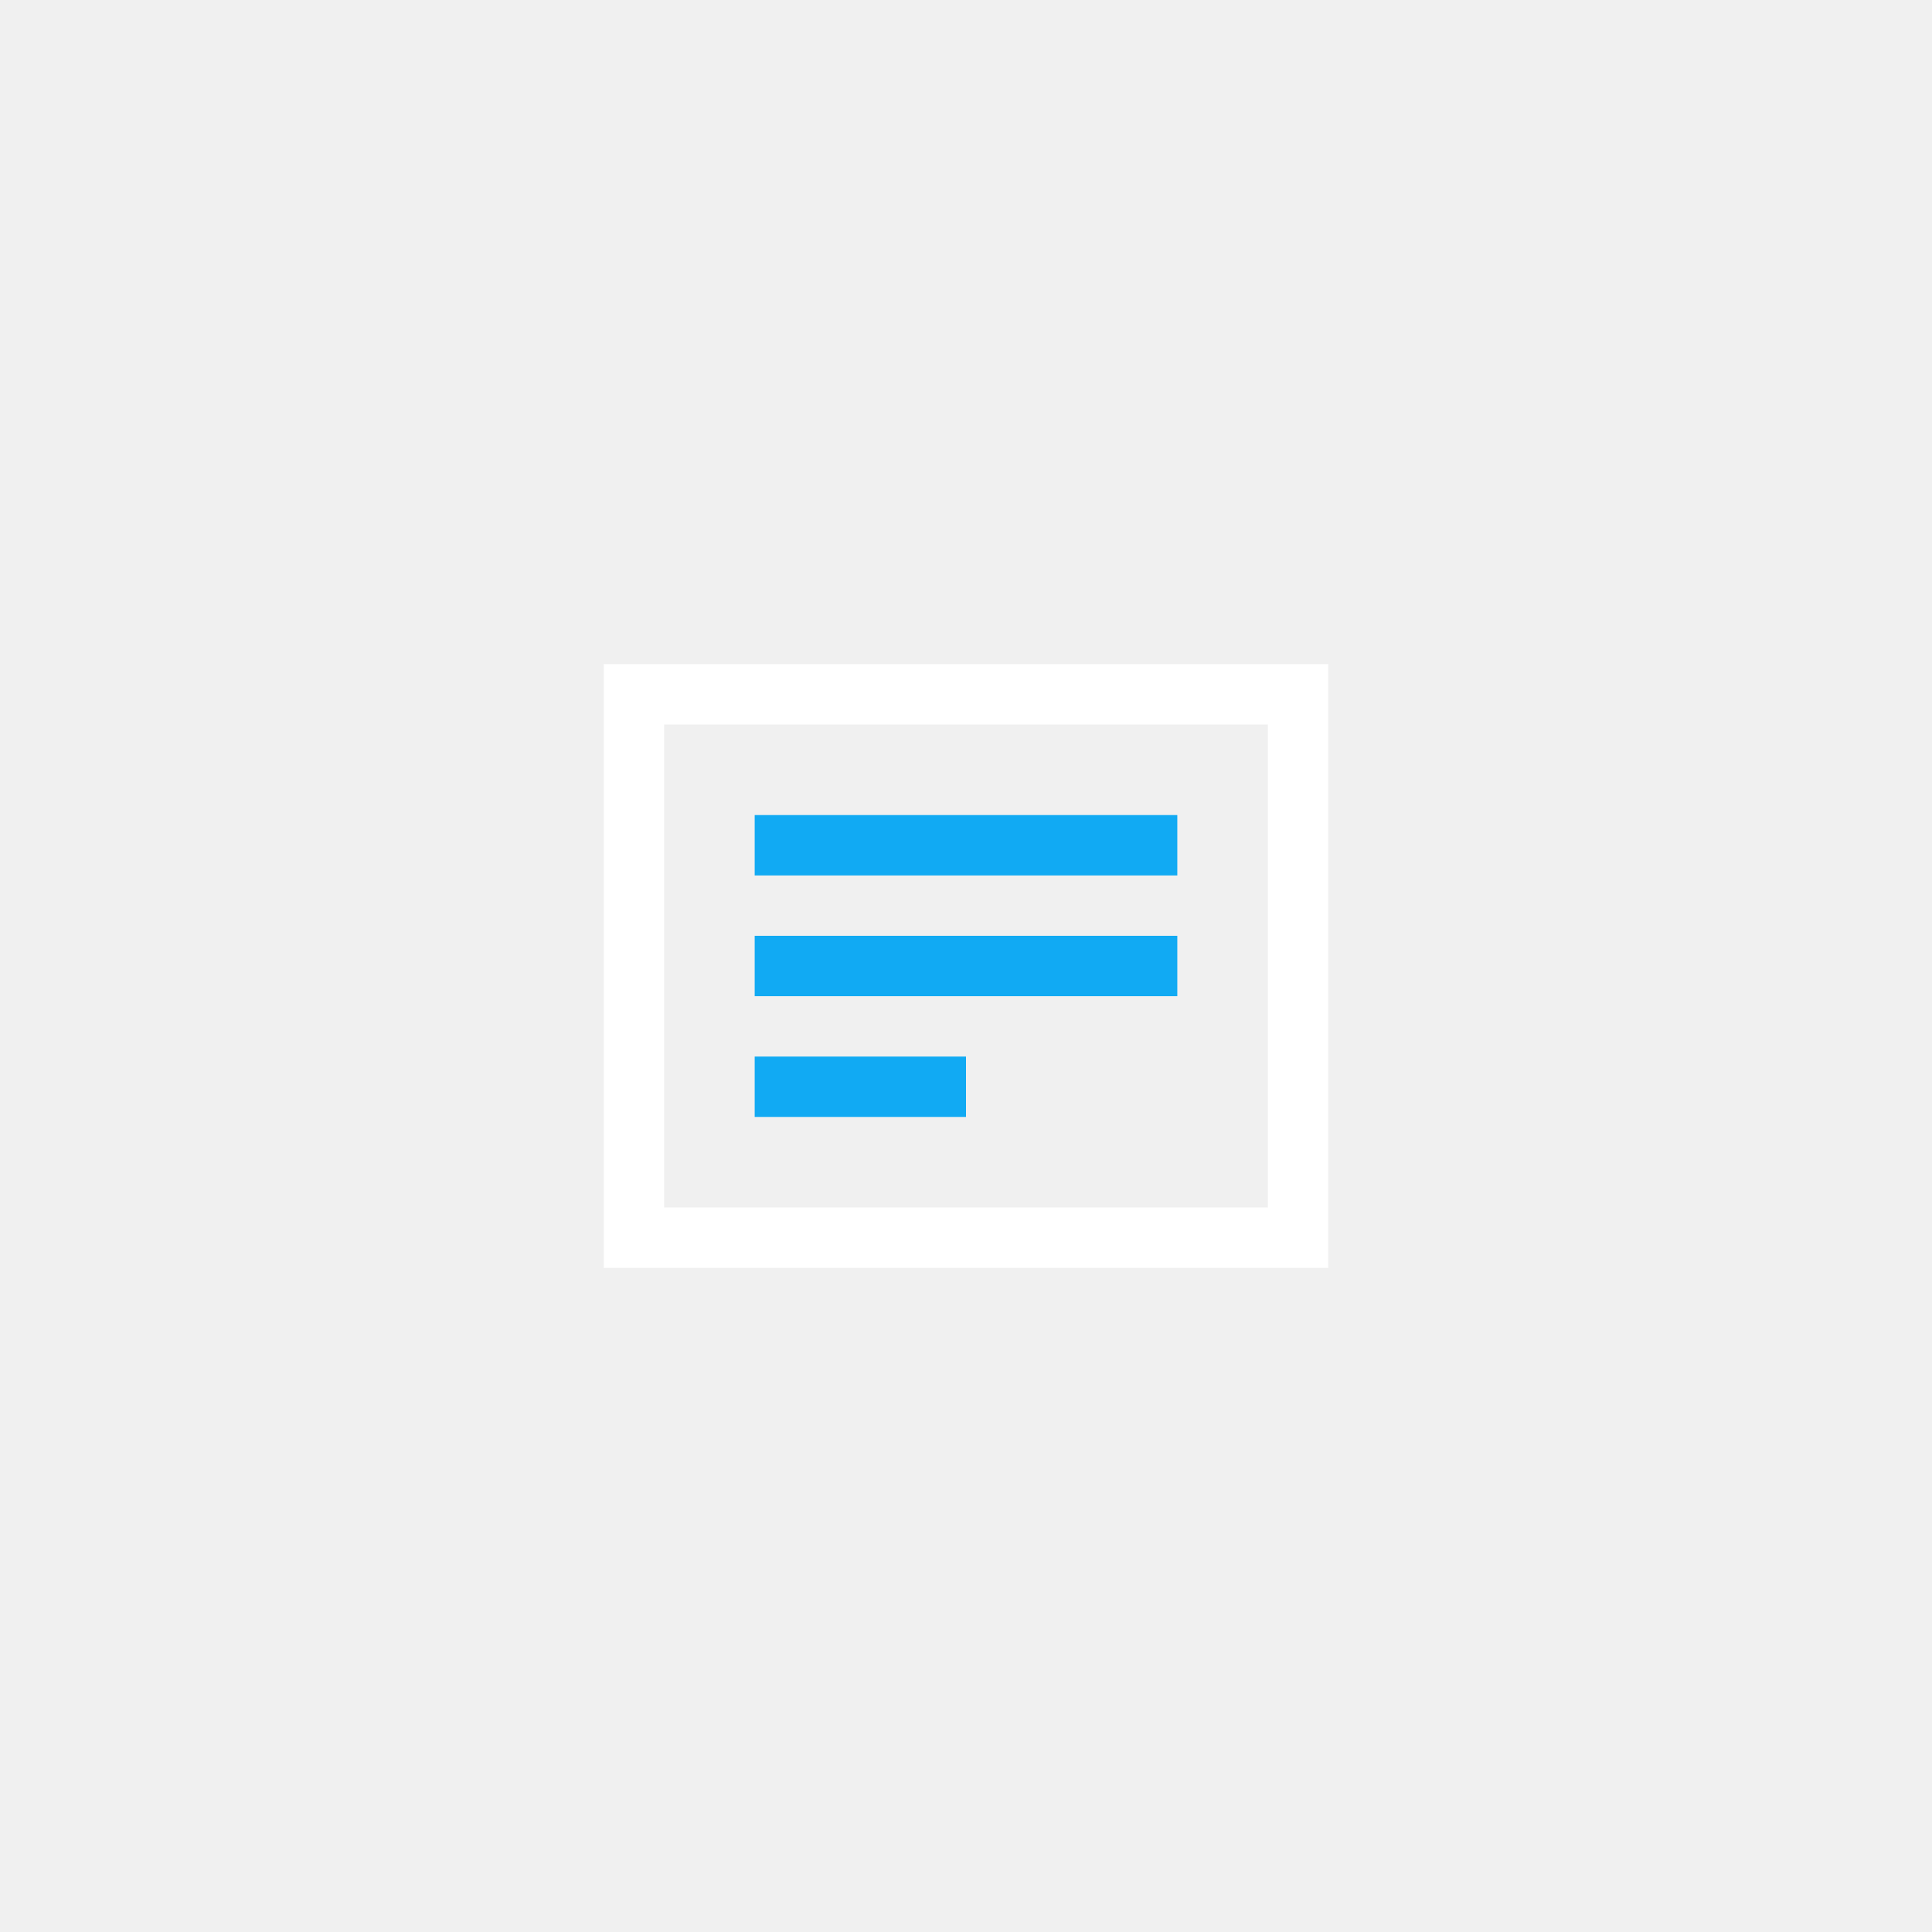
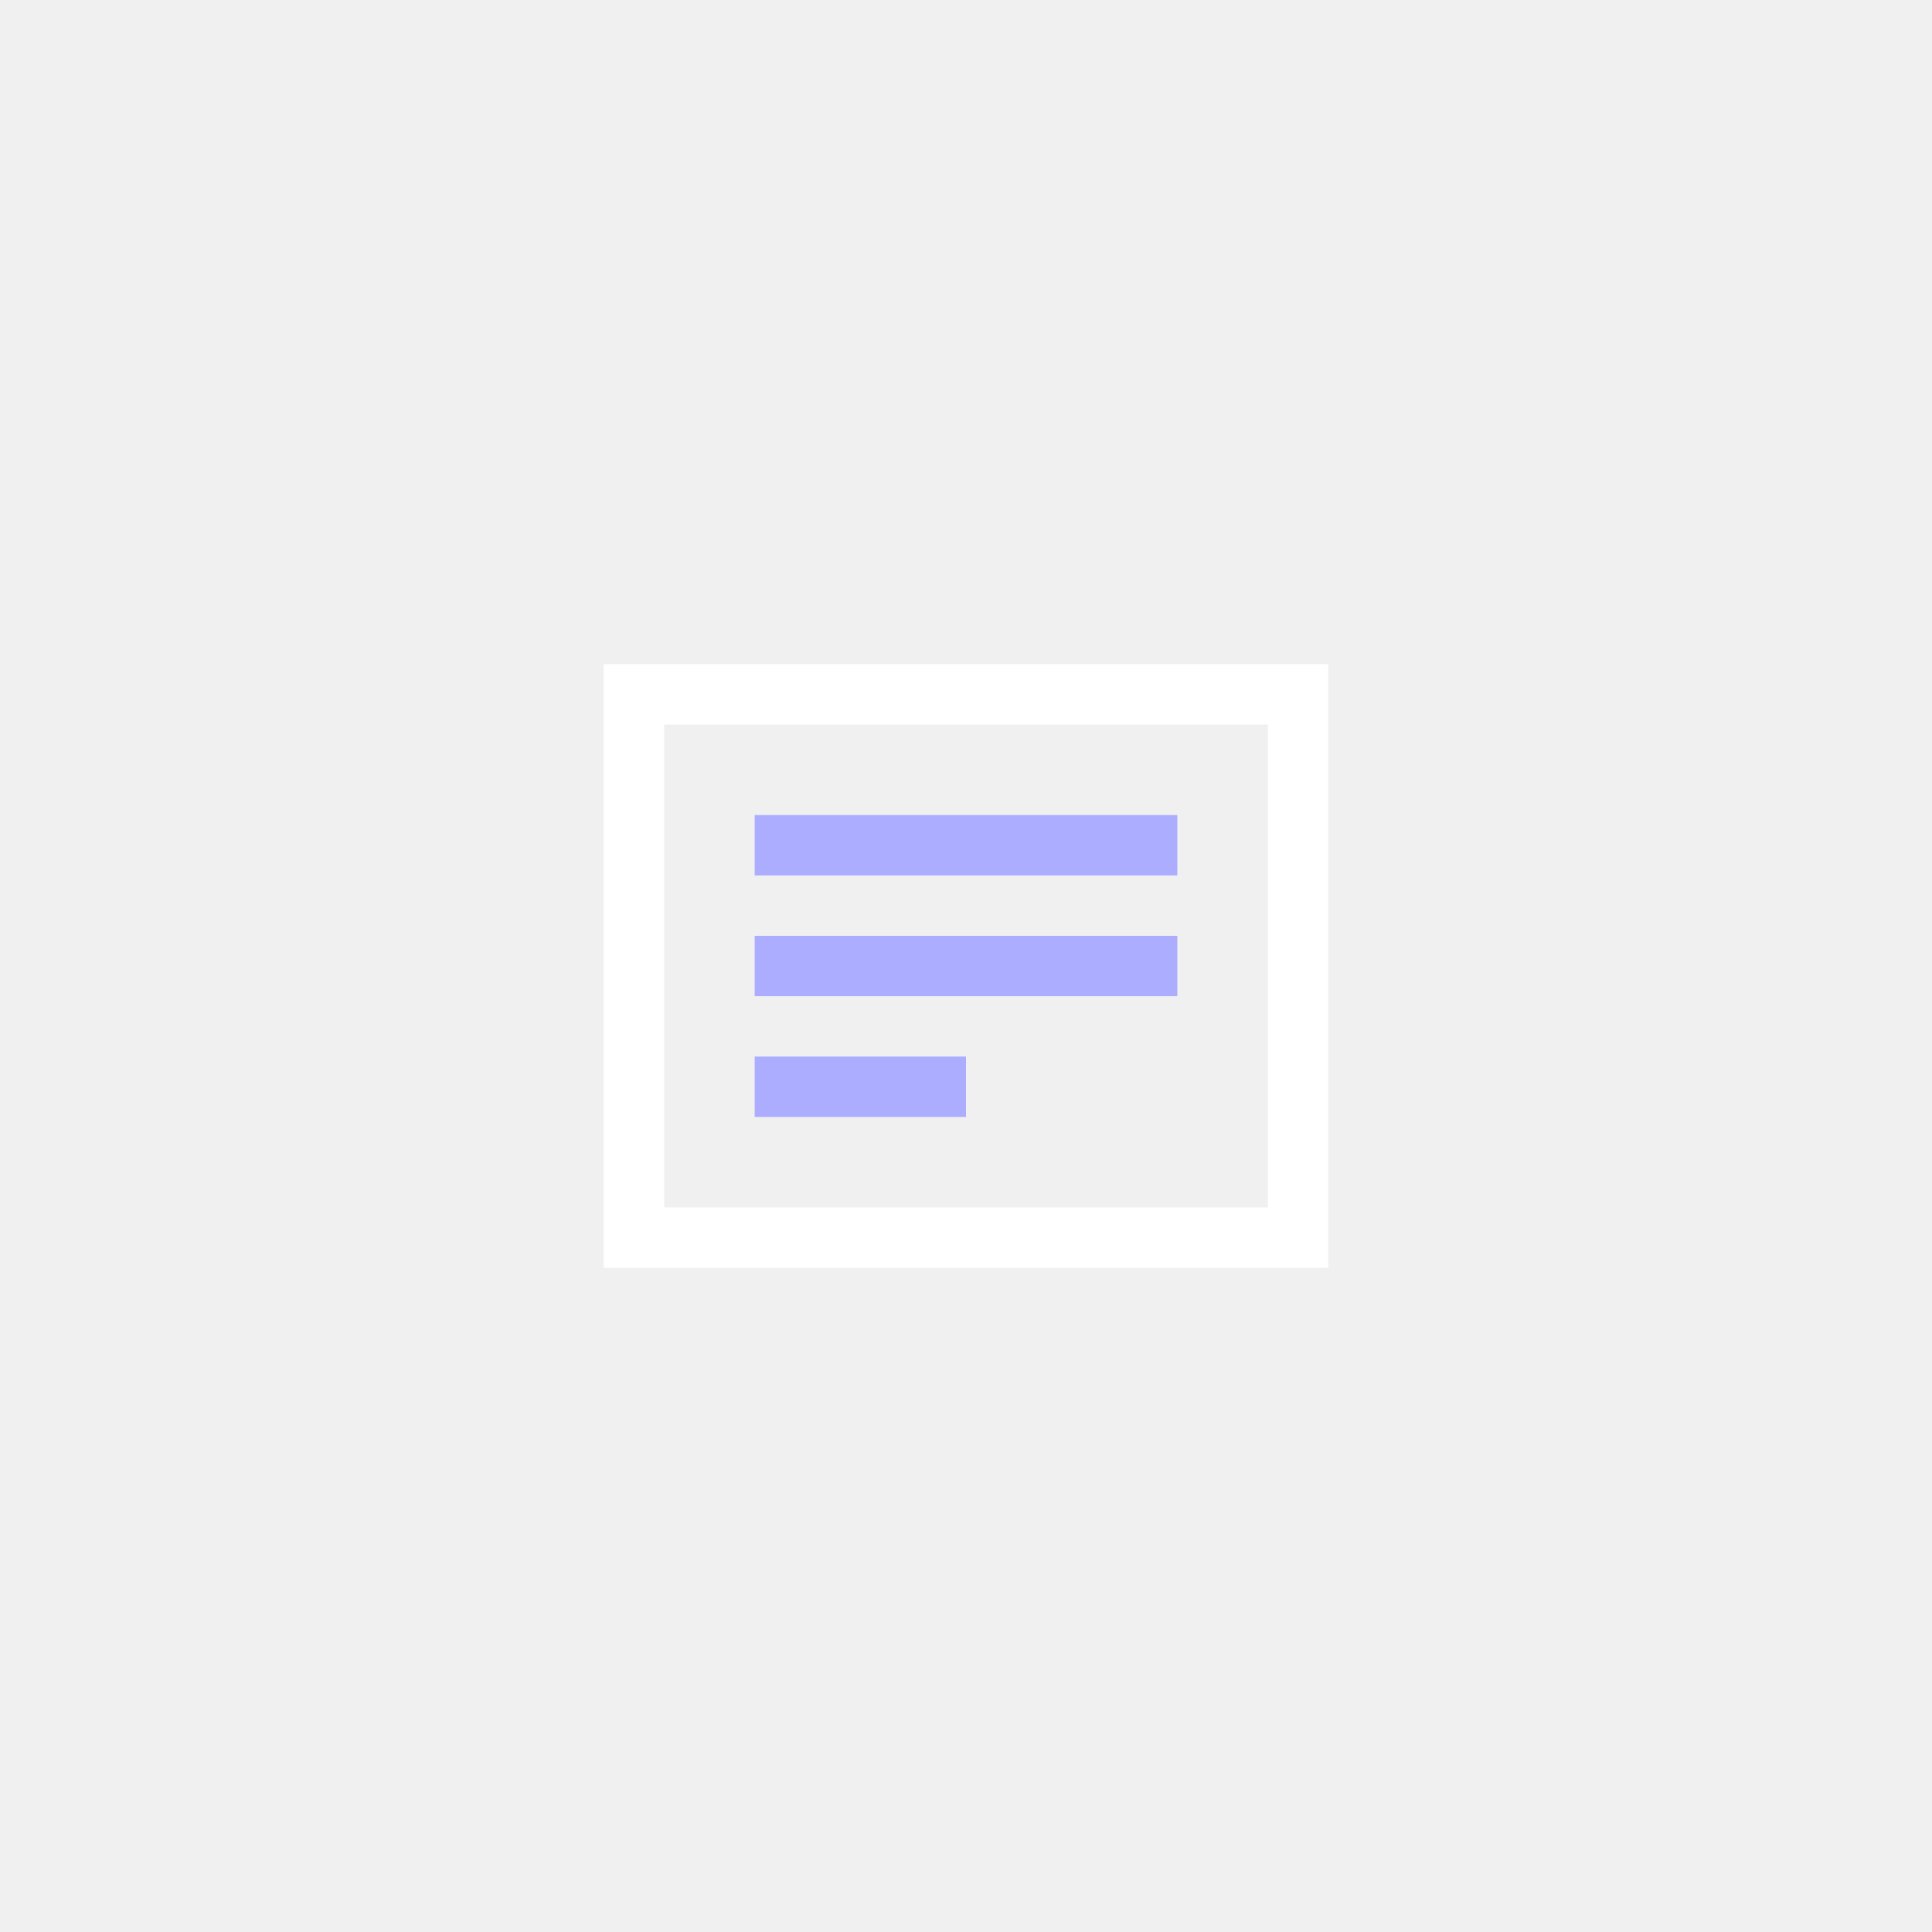
<svg xmlns="http://www.w3.org/2000/svg" width="64" height="64">
  <g stroke-width="2" fill="none" fill-rule="evenodd" stroke-linecap="square">
    <path stroke="#FFF" d="M21 23h22v18H21z" />
-     <path d="M26 28h12M26 32h12M26 36h5" stroke="#11aaf3" />
+     <path d="M26 28h12M26 32h12M26 36h5" stroke="#acadff" />
  </g>
</svg>
